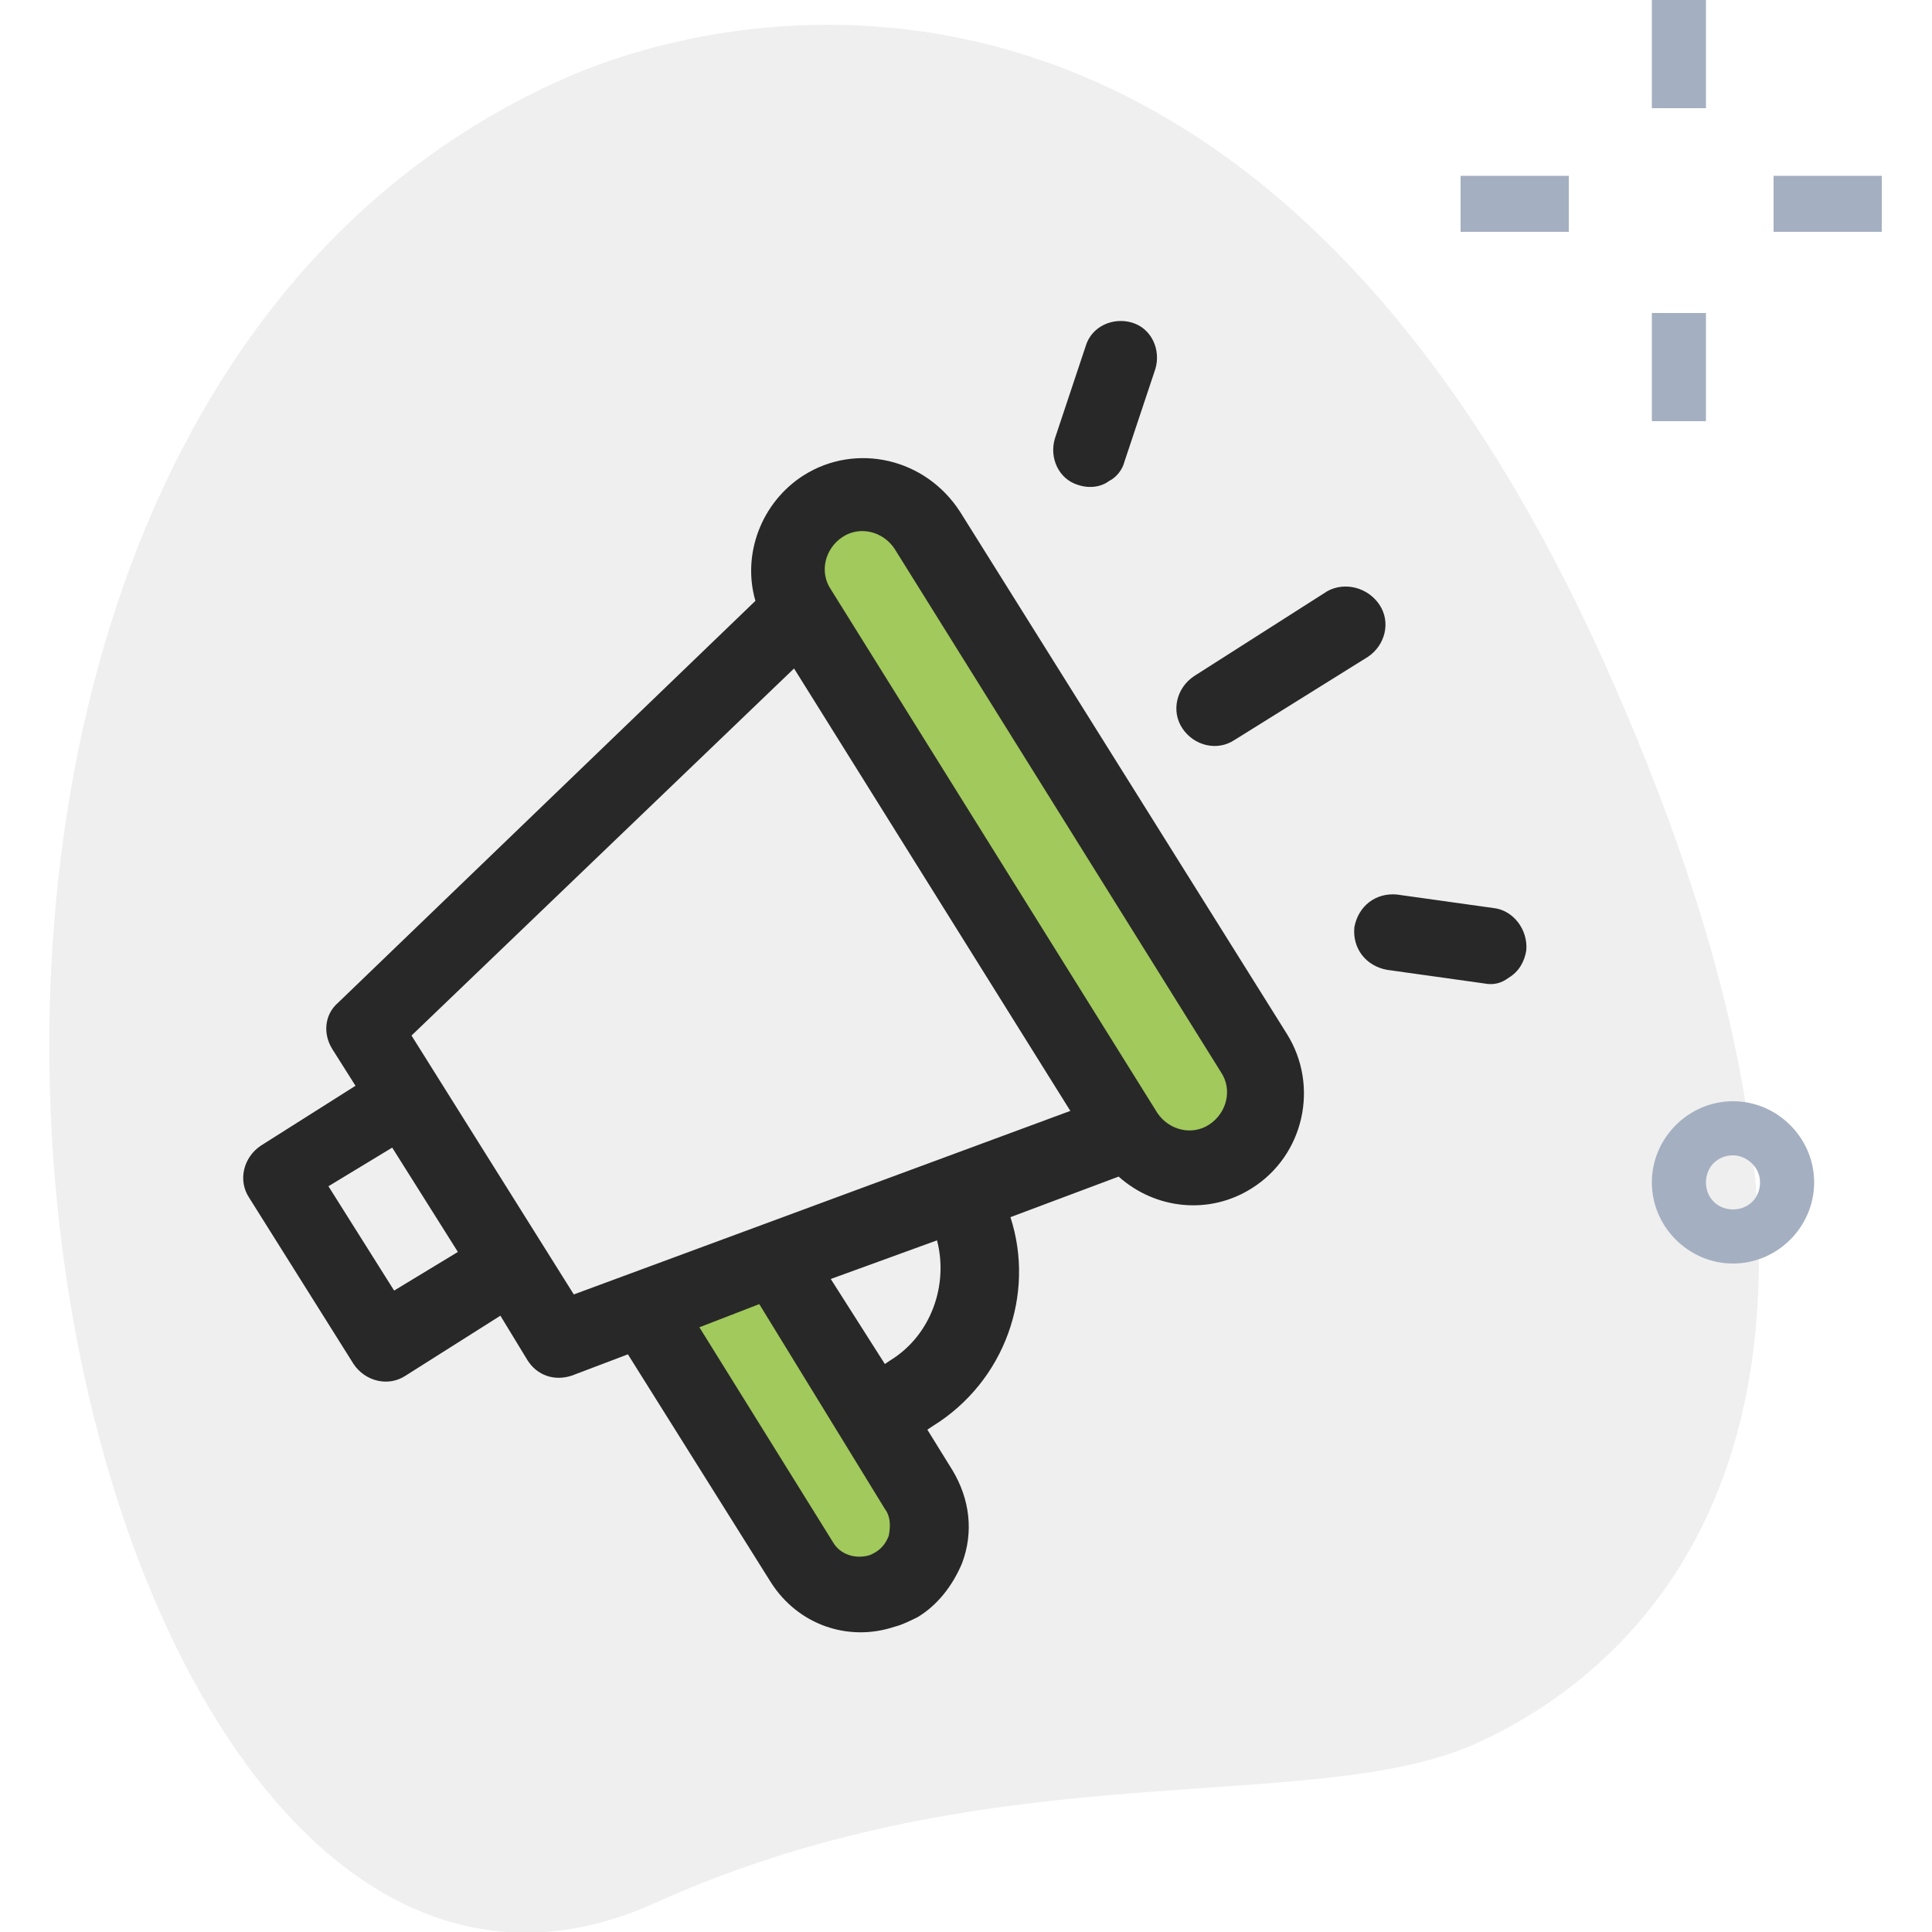
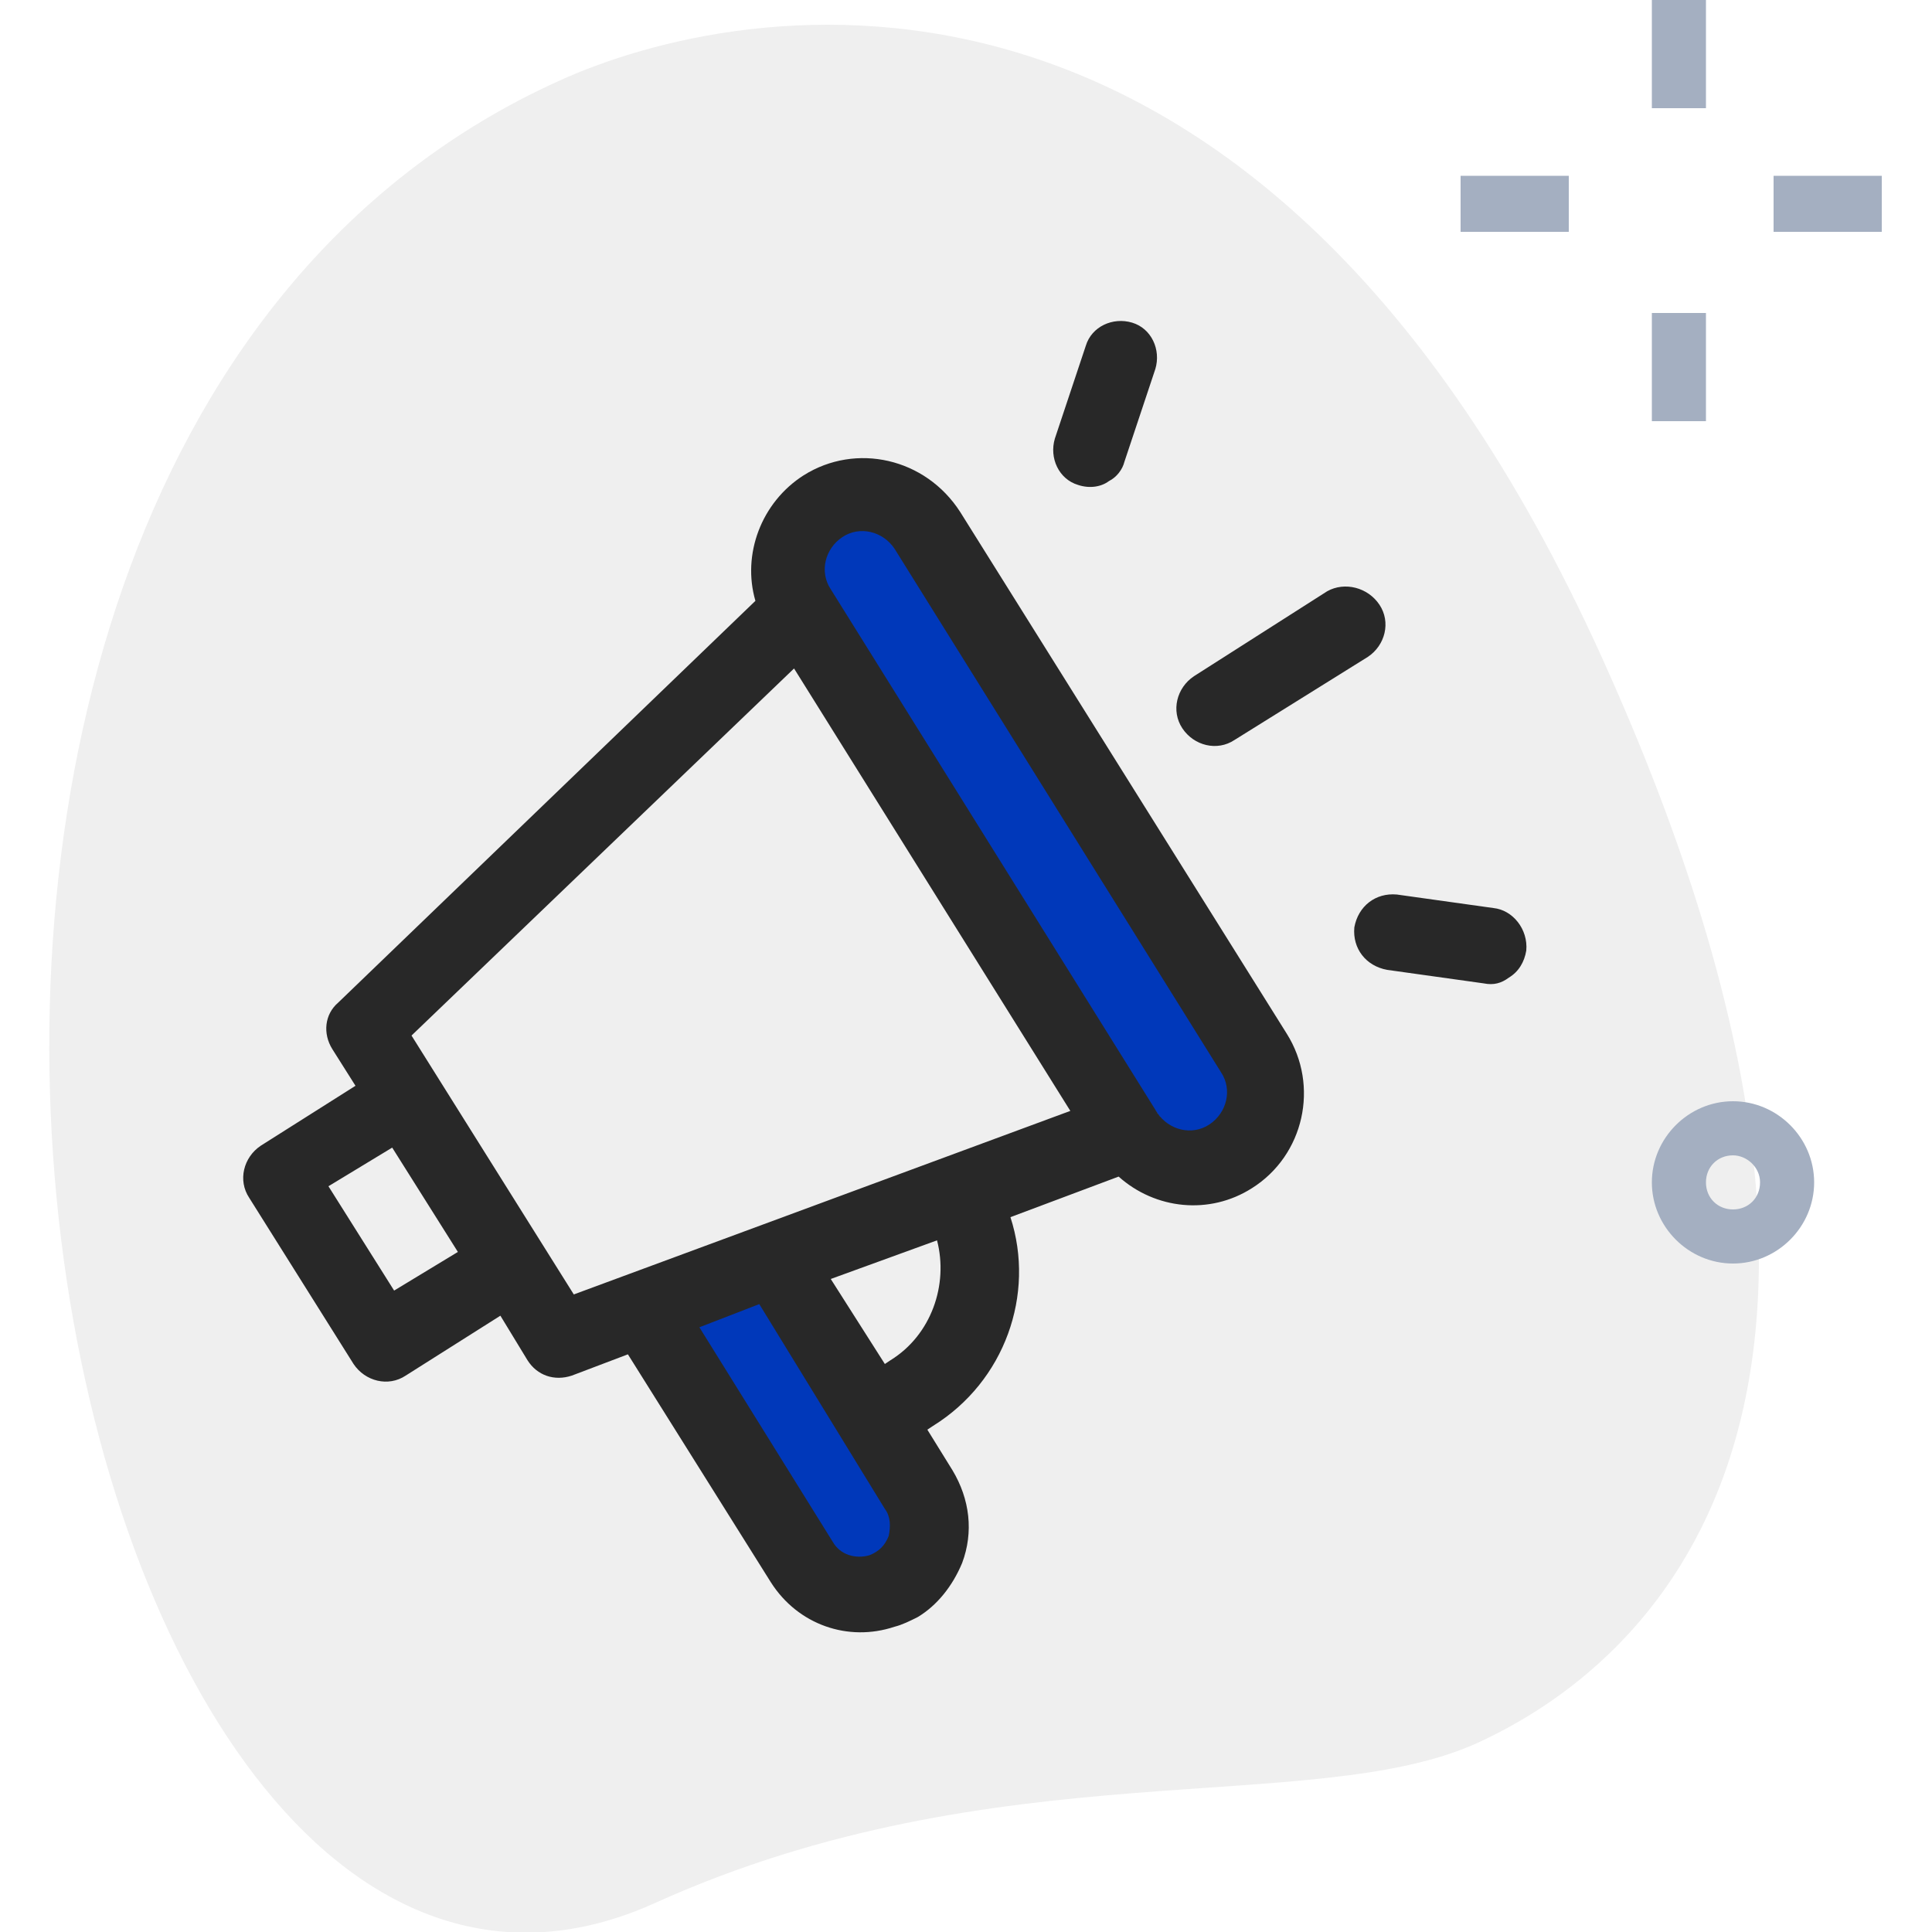
<svg xmlns="http://www.w3.org/2000/svg" version="1.1" id="Layer_1" x="0px" y="0px" viewBox="0 0 100 100" style="enable-background:new 0 0 100 100;" xml:space="preserve">
  <style type="text/css">
	.st0{fill:#EFEFEF;}
	.st1{fill:#A4AFC1;}
- 	.st2{fill:#A1C95C;}
+ 	.st2{fill:#0038ba;}
	.st3{fill:#282828;}
</style>
  <g id="bg">
    <g>
      <path class="st0" d="M33.9,98.5c17.7-8,34.1-4.4,42.6-8.3s24.2-16.9,6.4-56.2S38.3-0.1,28.9,4.2C-15,24.1,2.5,112.7,33.9,98.5    L33.9,98.5z" />
    </g>
  </g>
  <g id="effect">
    <g>
      <path class="st1" d="M89.7,65.4c-2.3,0-4.2-1.9-4.2-4.2s1.9-4.2,4.2-4.2c2.3,0,4.2,1.9,4.2,4.2S92,65.4,89.7,65.4z M89.7,59.8    c-0.8,0-1.4,0.6-1.4,1.4c0,0.8,0.6,1.4,1.4,1.4s1.4-0.6,1.4-1.4C91.1,60.4,90.4,59.8,89.7,59.8z" />
    </g>
    <g>
      <g>
        <path class="st1" d="M85.5,0h2.8v5.6h-2.8V0z" />
      </g>
      <g>
        <path class="st1" d="M85.5,16.2h2.8v5.6h-2.8V16.2z" />
      </g>
      <g>
        <path class="st1" d="M75.6,9.1h5.6V12h-5.6V9.1z" />
      </g>
      <g>
        <path class="st1" d="M91.8,9.1h5.6V12h-5.6V9.1z" />
      </g>
    </g>
  </g>
  <polygon class="st2" points="40.1,30 42.8,25.5 46,25.6 65.8,55 65.1,59.1 62.1,60.7 " />
  <polygon class="st2" points="34.5,68.9 39.8,66 48.2,79 45.3,83.1 " />
  <g>
    <path class="st3" d="M41.6,24.6c-2.2,1.4-3.2,4.1-2.5,6.5L17.5,51.9c-0.7,0.6-0.8,1.6-0.3,2.4l1.2,1.9l-4.9,3.1   c-0.9,0.6-1.2,1.8-0.6,2.7l5.4,8.6c0.6,0.9,1.8,1.2,2.7,0.6l4.9-3.1l1.4,2.3c0.5,0.8,1.4,1.1,2.3,0.8l2.9-1.1l7.4,11.8   c1.4,2.2,4,3.1,6.4,2.3c0.4-0.1,0.8-0.3,1.2-0.5c1-0.6,1.8-1.6,2.3-2.8c0.6-1.6,0.4-3.3-0.5-4.8l-1.3-2.1l0.3-0.2   c3.7-2.3,5.3-6.8,4-10.8l5.6-2.1c1.9,1.7,4.7,2,6.9,0.6c2.7-1.7,3.5-5.3,1.8-8l-16.9-27C47.9,23.7,44.3,22.9,41.6,24.6z M23.7,64.8   l-3.3,2l-3.4-5.4l3.3-2L23.7,64.8z M45.8,78.1c0.3,0.4,0.3,0.9,0.2,1.4c-0.2,0.5-0.5,0.8-1,1c-0.7,0.2-1.5,0-1.9-0.7l-6.9-11.1   l3.1-1.2L45.8,78.1L45.8,78.1z M46.1,70.4l-0.3,0.2L43,66.2l5.5-2C49.1,66.5,48.2,69.1,46.1,70.4z M55.4,57.5L29.7,67l-8.4-13.4   l19.8-19L55.4,57.5z M63.2,55.5c0.6,0.9,0.3,2.1-0.6,2.7c-0.9,0.6-2.1,0.3-2.7-0.6L43,30.5c-0.6-0.9-0.3-2.1,0.6-2.7   c0.9-0.6,2.1-0.3,2.7,0.6L63.2,55.5z" />
    <path class="st3" d="M57.4,24.9c0.4-0.2,0.7-0.6,0.8-1l1.6-4.8c0.3-1-0.2-2.1-1.2-2.4c-1-0.3-2.1,0.2-2.4,1.2l-1.6,4.8   c-0.3,1,0.2,2.1,1.2,2.4C56.4,25.3,57,25.2,57.4,24.9z" />
    <path class="st3" d="M77.3,47l-5-0.7c-1.1-0.1-2,0.6-2.2,1.7c-0.1,1.1,0.6,2,1.7,2.2l5,0.7c0.5,0.1,0.9,0,1.3-0.3   c0.5-0.3,0.8-0.8,0.9-1.4C79.1,48.1,78.3,47.1,77.3,47z" />
    <path class="st3" d="M68.7,30.6L61.8,35c-0.9,0.6-1.2,1.8-0.6,2.7c0.6,0.9,1.8,1.2,2.7,0.6l6.9-4.3c0.9-0.6,1.2-1.8,0.6-2.7   C70.8,30.4,69.6,30.1,68.7,30.6z" />
  </g>
</svg>
